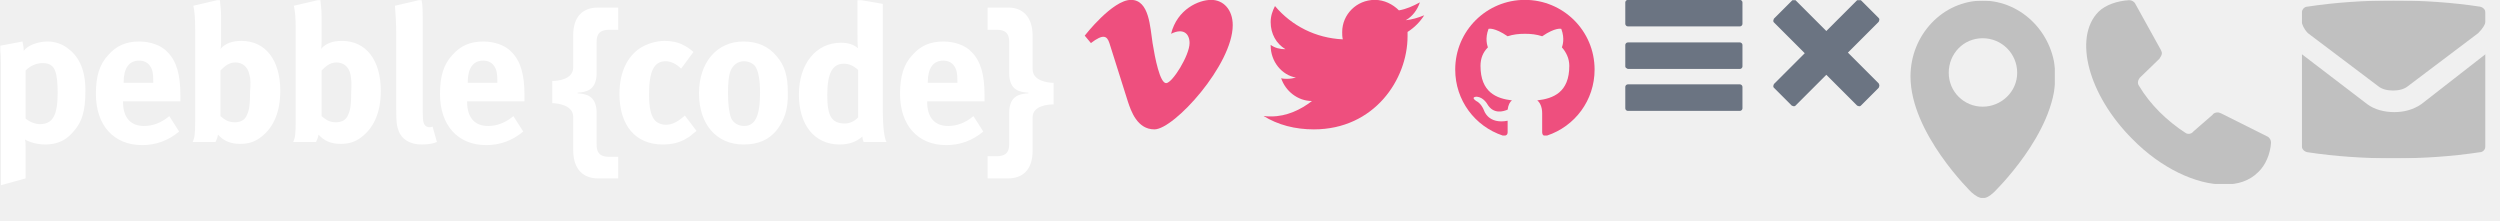
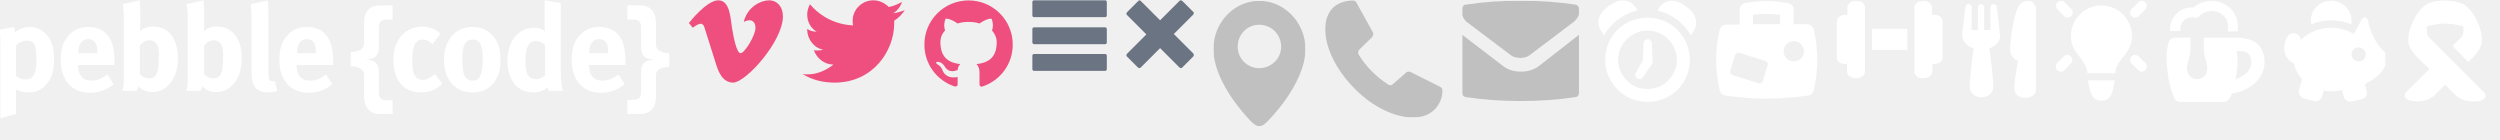
- <svg xmlns="http://www.w3.org/2000/svg" xmlns:xlink="http://www.w3.org/1999/xlink" version="1.1" id="Layer_1" x="0px" y="0px" width="405.4px" height="35.7px" viewBox="-411 281.8 405.4 35.7" enable-background="new -411 281.8 405.4 35.7" xml:space="preserve">
-   <symbol id="_x2E_i-close-grey" viewBox="-8.6 -8.7 17.2 17.3">
+ <svg xmlns="http://www.w3.org/2000/svg" xmlns:xlink="http://www.w3.org/1999/xlink" version="1.1" id="Layer_1" x="0px" y="0px" width="638px" height="35.6px" viewBox="-257.9 315 638 35.6" enable-background="new -257.9 315 638 35.6" xml:space="preserve">
+   <symbol id="_x2E_i-10-white" viewBox="-11.6 -12.7 23.3 25.4">
+     <path fill="#FFFFFF" d="M-9.5,8.8l-1.7,1.7c-0.5,0.5-0.5,1.3,0,1.8s1.3,0.5,1.8,0l1.7-1.7c0.5-0.5,0.5-1.3,0-1.8   c-0.2-0.2-0.6-0.4-0.9-0.4S-9.3,8.5-9.5,8.8z M-11.3-5c-0.5,0.5-0.5,1.3,0,1.8l1.7,1.7c0.5,0.5,1.3,0.5,1.8,0s0.5-1.3,0-1.8L-9.4-5   c-0.2-0.2-0.6-0.4-0.9-0.4S-11-5.3-11.3-5z M-3.6-5.8c0,0.3,0,0.5,0,0.5C-3.9-4-4.5-3-5.8-1.3c-1.3,1.7-2,3-2,5   c0,4.2,3.4,7.8,7.8,7.8s7.8-3.6,7.8-7.8c0-1.9-0.6-3.3-2-5C4.4-3,3.8-4,3.6-5.3c0,0,0-0.2-0.1-0.5H-3.6z M-2.9-10.2   c-0.2,0.6-0.4,1.7-0.5,2.6h6.8c-0.1-0.9-0.3-2-0.5-2.6c-0.5-1.7-1.2-2.6-2.9-2.6S-2.4-11.8-2.9-10.2z M7.7,8.8   c-0.5,0.5-0.5,1.3,0,1.8l1.7,1.7c0.5,0.5,1.3,0.5,1.8,0s0.5-1.3,0-1.8L9.5,8.8C9.3,8.5,8.9,8.4,8.6,8.4S7.9,8.5,7.7,8.8z M9.4-5   L7.7-3.3C7.2-2.8,7.2-2,7.7-1.5s1.3,0.5,1.8,0l1.7-1.7c0.5-0.5,0.5-1.3,0-1.8c-0.2-0.2-0.6-0.4-0.9-0.4S9.7-5.3,9.4-5z" />
+   </symbol>
+   <symbol id="_x2E_i-charity-white" viewBox="-10.3 -12.8 20.5 25.7">
+     <path fill="#FFFFFF" d="M2.6-11.2C2.3-10.9,1.3-9.9,0-8.6c-1.3-1.3-2.3-2.3-2.6-2.6c-1.7-1.7-4.2-1.8-6-1.5c-2,0.3-2,1.6-1.2,2.4   L-4-4.6C-5.3-3.4-6.4-2.3-7-1.7c-0.9,0.9-2.3,2.5-2.4,4.2c-0.2,2.9,2.1,8,4.8,9.5c1.3,0.7,3.2,0.9,4.6,0.9s3.3-0.3,4.6-0.9   c2.7-1.5,5-6.5,4.8-9.5C9.3,0.8,7.8-0.9,7-1.7C6.7-2,6.3-2.4,5.9-2.8l-4,4.1L4,3.4C5,4.4,4.6,5.6,4.6,6.3C4.6,6.3,2.5,7,0,7   s-4.6-0.7-4.6-0.7C-4.6,5.6-5,4.4-4,3.4c1.3-1.3,13-13,13.8-13.8c0.8-0.8,0.8-2-1.2-2.4C6.8-13,4.3-12.9,2.6-11.2z" />
+   </symbol>
+   <symbol id="_x2E_i-close-grey" viewBox="-8.6 -8.6 17.2 17.3">
    <path fill="#6B7482" d="M8.6-5.3c0-0.1-0.1-0.2-0.1-0.3L5.6-8.5C5.5-8.6,5.4-8.6,5.3-8.6S5.1-8.5,5-8.5l-5,5l-5-5   c-0.1-0.1-0.2-0.1-0.3-0.1c-0.1,0-0.2,0.1-0.3,0.1l-2.9,2.9c-0.1,0.1-0.1,0.2-0.1,0.3S-8.5-5.1-8.5-5l5,5l-5,5   c-0.1,0.1-0.1,0.2-0.1,0.3s0.1,0.2,0.1,0.3l2.9,2.9c0.1,0.1,0.2,0.2,0.3,0.2c0.1,0,0.2-0.1,0.3-0.1l5-5l5,5   c0.1,0.1,0.2,0.1,0.3,0.1s0.2-0.1,0.3-0.1l2.9-2.9c0.1-0.1,0.1-0.2,0.1-0.3S8.5,5.2,8.5,5.1l-5-5l5-5C8.6-5.1,8.6-5.2,8.6-5.3z    M8.6-5.3c0-0.1-0.1-0.2-0.1-0.3L5.6-8.5C5.5-8.6,5.4-8.6,5.3-8.6S5.1-8.5,5-8.5l-5,5l-5-5c-0.1-0.1-0.2-0.1-0.3-0.1   c-0.1,0-0.2,0.1-0.3,0.1l-2.9,2.9c-0.1,0.1-0.1,0.2-0.1,0.3S-8.5-5.1-8.5-5l5,5l-5,5c-0.1,0.1-0.1,0.2-0.1,0.3s0.1,0.2,0.1,0.3   l2.9,2.9c0.1,0.1,0.2,0.2,0.3,0.2c0.1,0,0.2-0.1,0.3-0.1l5-5l5,5c0.1,0.1,0.2,0.1,0.3,0.1s0.2-0.1,0.3-0.1l2.9-2.9   c0.1-0.1,0.1-0.2,0.1-0.3S8.5,5.2,8.5,5.1l-5-5l5-5C8.6-5.1,8.6-5.2,8.6-5.3z" />
  </symbol>
  <symbol id="_x2E_i-email-grey" viewBox="-14.9 -12.8 29.8 25.6">
-     <path opacity="0.2" enable-background="new    " d="M14,11.8c-4.6,0.7-9.3,1-14,1s-9.4-0.3-14-1c-0.5,0-0.9-0.5-0.9-1V9.2   c0.1-0.3,0.3-1,1-1.7l11.4-8.6C-1.9-1.6-1-1.8-0.1-1.8c0.9,0,1.8,0.2,2.4,0.7l11.4,8.6c0.8,0.8,1.1,1.4,1.2,1.8v1.5   C14.9,11.3,14.5,11.7,14,11.8z" />
+     <path opacity="0.2" enable-background="new    " d="M14,11.8c-4.6,0.7-9.3,1-14,1s-9.4-0.3-14-1c-0.5,0-0.9-0.5-0.9-1V9.2   c0.1-0.3,0.3-1,1-1.7l11.4-8.6C-1.9-1.6-1-1.8-0.1-1.8s1.8,0.2,2.4,0.7l11.4,8.6c0.8,0.8,1.1,1.4,1.2,1.8v1.5   C14.9,11.3,14.5,11.7,14,11.8z" />
    <path opacity="0.2" enable-background="new    " d="M0.1-5.3c-1.6,0-3.2,0.4-4.4,1.3l-10.6,8.1v-14.9c0-0.5,0.4-0.9,0.9-1   c4.6-0.7,9.3-1,14-1s9.4,0.3,14,1c0.5,0,0.9,0.5,0.9,1V4.1L4.5-4C3.2-4.9,1.7-5.3,0.1-5.3z" />
  </symbol>
-   <symbol id="_x2E_i-gbl-logo-white" viewBox="-85.4 -15.1 170.9 30.1">
+   <symbol id="_x2E_i-flexible-white" viewBox="-12.5 -12.9 25 25.9">
+     <path fill="#FFFFFF" d="M-11.1,4.1L-11.7,5c-1.7,2.4-0.6,4.9,1.8,6.6c1.2,0.9,2.4,1.4,3.6,1.4c1.2,0,2.3-0.5,3.2-1.7l0.6-0.8   C-6.1,9.6-9.3,7.3-11.1,4.1z M0-12.9c-6,0-10.8,4.8-10.8,10.8S-6,8.6,0,8.6c6,0,10.8-4.8,10.8-10.8S6-12.9,0-12.9z M5.3-7.4   C6.7-6,7.5-4.1,7.5-2.2S6.7,1.7,5.3,3.1S2,5.3,0,5.3c-2,0-3.9-0.8-5.3-2.2c-1.4-1.4-2.2-3.3-2.2-5.3S-6.7-6-5.3-7.4   C-3.9-8.9-2-9.6,0-9.6C2-9.6,3.9-8.9,5.3-7.4z M1.3-2.6c0-0.2-0.1-0.5-0.2-0.7l-2.3-3.3c-0.3-0.5-1-0.6-1.5-0.3   C-3.1-6.6-3.3-6-3-5.5l1.8,3.2l0.2,4.4c0,0.6,0.5,1,1.1,1c0.5,0,1-0.5,1-1L1.3-2.6z M2.5,10.4L3,11.2c0.9,1.2,2,1.7,3.2,1.7   c1.2,0,2.4-0.5,3.6-1.4c2.4-1.7,3.5-4.2,1.8-6.6l-0.6-0.8C9.3,7.3,6.1,9.6,2.5,10.4z" />
+   </symbol>
+   <symbol id="_x2E_i-gbl-logo-white" viewBox="-85.5 -15 170.9 30.1">
    <g>
-       <path fill="#FFFFFF" d="M-73.8-6.6c-1.1-1.2-2.5-1.8-4.3-1.8c-1.2,0-2.4,0.3-3.3,0.8c0.1-0.4,0.1-0.8,0.1-1.3v-5l-4-1.1V3.6    c0,2.1,0,2.7-0.2,4l3.7,0.7c0.1-0.6,0.2-1,0.2-1.5c0.7,0.9,2.3,1.5,3.9,1.5c1.1,0,2.3-0.4,3.1-1c1.7-1.2,3-3.2,3-6.9    C-71.6-3-72.1-4.8-73.8-6.6z M-76.5,3.5c-0.3,0.9-1,1.3-2,1.3s-2-0.4-2.8-1.2v-7.8c0.6-0.5,1.5-0.9,2.3-0.9c2.1,0,2.9,1.4,2.9,5.1    C-76.1,1.5-76.2,2.7-76.5,3.5z M-65.5-1.4v-0.1c0-2.5,1.2-3.9,3.4-3.9c1.4,0,2.8,0.5,4.1,1.6l1.6-2.5c-1.8-1.5-3.8-2.2-6-2.2    c-4.6,0-7.5,3.2-7.5,8.3c0,2.9,0.6,4.8,2,6.3c1.3,1.5,2.9,2.2,5,2.2c1.8,0,3.6-0.6,4.6-1.7c1.5-1.5,2.1-3.7,2.1-7v-1H-65.5z     M-60.6,1.9c0,1.2-0.1,1.8-0.5,2.4c-0.4,0.6-1,0.9-1.8,0.9c-1.6,0-2.5-1.2-2.5-3.5V1.6h4.8C-60.6,1.6-60.6,1.9-60.6,1.9z M-43-7.1    c-1.1-0.9-2.2-1.2-3.5-1.2c-1.6,0-2.7,0.5-3.6,1.5c-0.1-0.6-0.2-0.7-0.4-1.2h-3.7c0.3,0.7,0.4,1.2,0.4,3.4v14.8c0,2-0.1,3-0.3,3.9    l4.3,1c0.1-1.1,0.2-1.7,0.2-2.8V8.5c0-0.5,0-1.2-0.1-1.4c0.8,0.9,1.9,1.3,3.4,1.3c3.9,0,6.3-3.1,6.3-8.1C-40-3-41-5.5-43-7.1z     M-45,2.9c-0.3,1.4-1.2,2-2.3,2s-1.8-0.7-2.4-1.3v-7.4c0.6-0.5,1.2-1,2.3-1c1,0,1.7,0.4,2,1.2c0.4,0.9,0.5,1.7,0.5,3.7    C-44.8,1.6-44.8,2.2-45,2.9z M-26.7-7.1c-1.1-0.9-2.2-1.2-3.5-1.2c-1.6,0-2.7,0.5-3.6,1.5C-33.9-7.4-34-7.5-34.2-8h-3.7    c0.3,0.7,0.4,1.2,0.4,3.4v14.8c0,2-0.1,3-0.3,3.9l4.3,1c0.1-1.1,0.2-1.7,0.2-2.8V8.5c0-0.5,0-1.2-0.1-1.4c0.8,0.9,1.9,1.3,3.4,1.3    c3.9,0,6.3-3.1,6.3-8.1C-23.7-3-24.7-5.5-26.7-7.1z M-28.6,2.9c-0.3,1.4-1.2,2-2.3,2s-1.8-0.7-2.4-1.3v-7.4c0.6-0.5,1.2-1,2.3-1    c1,0,1.7,0.4,2,1.2c0.4,0.9,0.5,1.7,0.5,3.7C-28.4,1.6-28.5,2.2-28.6,2.9z M-17.1-8.4c-1.8,0-3.2,0.8-3.7,2.2    c-0.3,0.8-0.4,1.3-0.4,3.6V9.3c0,2.1-0.1,3.4-0.2,4.8l4.3,1c0.2-0.9,0.2-1.9,0.2-4.2V-1.6c0-2.7,0-3.1,0.3-3.6    c0.2-0.3,0.5-0.4,0.8-0.4c0.2,0,0.2,0,0.5,0.1l0.7-2.5C-15.3-8.3-16.2-8.4-17.1-8.4z M-9.7-1.4v-0.1c0-2.5,1.2-3.9,3.4-3.9    c1.4,0,2.8,0.5,4.1,1.6l1.6-2.5c-1.8-1.5-3.8-2.2-6-2.2c-4.6,0-7.5,3.2-7.5,8.3c0,2.9,0.6,4.8,2,6.3c1.3,1.5,2.9,2.2,5,2.2    c1.8,0,3.6-0.6,4.6-1.7c1.5-1.5,2.1-3.7,2.1-7v-1C-0.4-1.4-9.7-1.4-9.7-1.4z M-4.8,1.9c0,1.2-0.1,1.8-0.5,2.4s-1,0.9-1.8,0.9    c-1.6,0-2.5-1.2-2.5-3.5V1.6h4.8V1.9z M11.5-13.9c-2.2,0-4,1.3-4,4.6v5.4c0,1.9-2.6,2.2-3.4,2.2v3.6c0.8,0,3.4,0.2,3.4,2.2v5.2    c0,3.2,1.7,4.5,4,4.5h3.3v-3.6h-1.5c-1.9,0-2-1.2-2-2v-5c0-2.9-1.8-3.1-3.1-3.2v-0.1c1.3-0.1,3.1-0.3,3.1-3.2v-5.1    c0-0.8,0.1-2,2-2h1.5v-3.5H11.5z M25.9-7.4c-1.1-0.7-2.4-1-3.9-1c-4.4,0-7,3.1-7,8.2c0,3.7,1.4,6.1,3.3,7.4c1.1,0.7,2.6,1.2,4,1.2    c1.1,0,2.2-0.2,3.1-0.7C26,7.4,26.3,7.2,27,6.6l-2-2.7c-0.8,0.8-1.7,1.2-2.5,1.2c-1.9,0-2.7-1.6-2.7-5.4c0-2.1,0.3-3.3,0.8-4    c0.4-0.6,1.2-0.9,1.9-0.9c1,0,1.8,0.4,2.9,1.3l0.2,0.2l1.9-2.5C26.7-6.8,26.5-7.1,25.9-7.4z M40.4-6.2c-1.2-1.4-2.8-2.2-5.3-2.2    c-4.3,0-7.2,3.2-7.2,8.3c0,5,2.9,8.4,7.2,8.4c2.3,0,4.1-0.8,5.4-2.4c1.3-1.5,1.8-3.2,1.8-5.8C42.4-2.7,41.7-4.6,40.4-6.2z M37,4.3    c-0.4,0.5-1.1,0.8-1.8,0.8c-1,0-1.8-0.6-2.2-1.6c-0.3-0.8-0.4-2-0.4-3.6c0-1.8,0.2-3.2,0.5-4c0.4-0.9,1.3-1.3,2.1-1.3    c1.8,0,2.6,1.6,2.6,5.4C37.8,2.2,37.5,3.6,37,4.3z M54.6-8c-0.1,0.2-0.2,0.5-0.2,0.9c-1-0.9-2.2-1.3-3.7-1.3    c-4.1,0-6.6,3.2-6.6,8.1c0,5,2.8,8.4,6.8,8.4c1.2,0,2.1-0.3,2.8-0.9c-0.1,0.3-0.1,1.4-0.1,2.4v5.5l4.1-0.7V-2.2    c0-3.9,0.3-5.2,0.6-5.8L54.6-8L54.6-8z M53.7,3.7c-0.8,0.7-1.5,1-2.3,1c-1.9,0-2.7-1.6-2.7-5.1c0-3.4,0.7-4.6,2.9-4.6    c0.8,0,1.7,0.5,2.1,1V3.7z M64.9-1.4v-0.1c0-2.5,1.2-3.9,3.4-3.9c1.4,0,2.8,0.5,4.1,1.6L74-6.3c-1.8-1.5-3.8-2.2-6-2.2    c-4.6,0-7.5,3.2-7.5,8.3c0,2.9,0.6,4.8,2,6.3c1.3,1.5,2.9,2.2,5,2.2c1.8,0,3.6-0.6,4.6-1.7c1.5-1.5,2.1-3.7,2.1-7v-1H64.9    L64.9-1.4z M69.8,1.9c0,1.2-0.1,1.8-0.5,2.4s-1,0.9-1.8,0.9C65.9,5.2,65,4,65,1.7V1.6h4.8V1.9z M82-4v-5.4c0-3.2-1.7-4.5-4-4.5    h-3.3v3.6h1.5c1.9,0,2,1.2,2,2v5c0,2.9,1.8,3.1,3.1,3.2V0c-1.3,0.1-3.1,0.3-3.1,3.2v5c0,0.8-0.1,2-2,2h-1.5v3.6h3.4    c2.1,0,3.9-1.3,3.9-4.6V3.8c0-1.9,2.5-2.2,3.4-2.2v-3.5C84.5-1.9,82-2.1,82-4L82-4z" />
+       <path fill="#FFFFFF" d="M-73.8-6.6c-1.1-1.2-2.5-1.8-4.3-1.8c-1.2,0-2.4,0.3-3.3,0.8c0.1-0.4,0.1-0.8,0.1-1.3v-5l-4-1.1V3.6    c0,2.1,0,2.7-0.2,4l3.7,0.7c0.1-0.6,0.2-1,0.2-1.5c0.7,0.9,2.3,1.5,3.9,1.5c1.1,0,2.3-0.4,3.1-1c1.7-1.2,3-3.2,3-6.9    C-71.6-3-72.1-4.8-73.8-6.6z M-76.5,3.5c-0.3,0.9-1,1.3-2,1.3s-2-0.4-2.8-1.2v-7.8c0.6-0.5,1.5-0.9,2.3-0.9c2.1,0,2.9,1.4,2.9,5.1    C-76.1,1.5-76.2,2.7-76.5,3.5z M-65.5-1.4v-0.1c0-2.5,1.2-3.9,3.4-3.9c1.4,0,2.8,0.5,4.1,1.6l1.6-2.5c-1.8-1.5-3.8-2.2-6-2.2    c-4.6,0-7.5,3.2-7.5,8.3c0,2.9,0.6,4.8,2,6.3c1.3,1.5,2.9,2.2,5,2.2c1.8,0,3.6-0.6,4.6-1.7c1.5-1.5,2.1-3.7,2.1-7v-1    C-56.2-1.4-65.5-1.4-65.5-1.4z M-60.6,1.9c0,1.2-0.1,1.8-0.5,2.4s-1,0.9-1.8,0.9c-1.6,0-2.5-1.2-2.5-3.5V1.6h4.8    C-60.6,1.6-60.6,1.9-60.6,1.9z M-43-7.1c-1.1-0.9-2.2-1.2-3.5-1.2c-1.6,0-2.7,0.5-3.6,1.5c-0.1-0.6-0.2-0.7-0.4-1.2h-3.7    c0.3,0.7,0.4,1.2,0.4,3.4v14.8c0,2-0.1,3-0.3,3.9l4.3,1c0.1-1.1,0.2-1.7,0.2-2.8V8.5c0-0.5,0-1.2-0.1-1.4c0.8,0.9,1.9,1.3,3.4,1.3    c3.9,0,6.3-3.1,6.3-8.1C-40-3-41-5.5-43-7.1z M-45,2.9c-0.3,1.4-1.2,2-2.3,2s-1.8-0.7-2.4-1.3v-7.4c0.6-0.5,1.2-1,2.3-1    c1,0,1.7,0.4,2,1.2c0.4,0.9,0.5,1.7,0.5,3.7C-44.8,1.6-44.8,2.2-45,2.9z M-26.7-7.1c-1.1-0.9-2.2-1.2-3.5-1.2    c-1.6,0-2.7,0.5-3.6,1.5C-33.9-7.4-34-7.5-34.2-8h-3.7c0.3,0.7,0.4,1.2,0.4,3.4v14.8c0,2-0.1,3-0.3,3.9l4.3,1    c0.1-1.1,0.2-1.7,0.2-2.8V8.5c0-0.5,0-1.2-0.1-1.4c0.8,0.9,1.9,1.3,3.4,1.3c3.9,0,6.3-3.1,6.3-8.1C-23.7-3-24.7-5.5-26.7-7.1z     M-28.6,2.9c-0.3,1.4-1.2,2-2.3,2s-1.8-0.7-2.4-1.3v-7.4c0.6-0.5,1.2-1,2.3-1c1,0,1.7,0.4,2,1.2c0.4,0.9,0.5,1.7,0.5,3.7    C-28.4,1.6-28.5,2.2-28.6,2.9z M-17.1-8.4c-1.8,0-3.2,0.8-3.7,2.2c-0.3,0.8-0.4,1.3-0.4,3.6V9.3c0,2.1-0.1,3.4-0.2,4.8l4.3,1    c0.2-0.9,0.2-1.9,0.2-4.2V-1.6c0-2.7,0-3.1,0.3-3.6c0.2-0.3,0.5-0.4,0.8-0.4c0.2,0,0.2,0,0.5,0.1l0.7-2.5    C-15.3-8.3-16.2-8.4-17.1-8.4z M-9.7-1.4v-0.1c0-2.5,1.2-3.9,3.4-3.9c1.4,0,2.8,0.5,4.1,1.6l1.6-2.5c-1.8-1.5-3.8-2.2-6-2.2    c-4.6,0-7.5,3.2-7.5,8.3c0,2.9,0.6,4.8,2,6.3c1.3,1.5,2.9,2.2,5,2.2c1.8,0,3.6-0.6,4.6-1.7c1.5-1.5,2.1-3.7,2.1-7v-1    C-0.4-1.4-9.7-1.4-9.7-1.4z M-4.8,1.9c0,1.2-0.1,1.8-0.5,2.4s-1,0.9-1.8,0.9c-1.6,0-2.5-1.2-2.5-3.5V1.6h4.8V1.9z M11.5-13.9    c-2.2,0-4,1.3-4,4.6v5.4c0,1.9-2.6,2.2-3.4,2.2v3.6c0.8,0,3.4,0.2,3.4,2.2v5.2c0,3.2,1.7,4.5,4,4.5h3.3v-3.6h-1.5    c-1.9,0-2-1.2-2-2v-5c0-2.9-1.8-3.1-3.1-3.2v-0.1c1.3-0.1,3.1-0.3,3.1-3.2v-5.1c0-0.8,0.1-2,2-2h1.5v-3.5H11.5z M25.9-7.4    c-1.1-0.7-2.4-1-3.9-1c-4.4,0-7,3.1-7,8.2c0,3.7,1.4,6.1,3.3,7.4c1.1,0.7,2.6,1.2,4,1.2c1.1,0,2.2-0.2,3.1-0.7    C26,7.4,26.3,7.2,27,6.6l-2-2.7c-0.8,0.8-1.7,1.2-2.5,1.2c-1.9,0-2.7-1.6-2.7-5.4c0-2.1,0.3-3.3,0.8-4c0.4-0.6,1.2-0.9,1.9-0.9    c1,0,1.8,0.4,2.9,1.3l0.2,0.2l1.9-2.5C26.7-6.8,26.5-7.1,25.9-7.4z M40.4-6.2c-1.2-1.4-2.8-2.2-5.3-2.2c-4.3,0-7.2,3.2-7.2,8.3    c0,5,2.9,8.4,7.2,8.4c2.3,0,4.1-0.8,5.4-2.4c1.3-1.5,1.8-3.2,1.8-5.8C42.4-2.7,41.7-4.6,40.4-6.2z M37,4.3    c-0.4,0.5-1.1,0.8-1.8,0.8c-1,0-1.8-0.6-2.2-1.6c-0.3-0.8-0.4-2-0.4-3.6c0-1.8,0.2-3.2,0.5-4c0.4-0.9,1.3-1.3,2.1-1.3    c1.8,0,2.6,1.6,2.6,5.4C37.8,2.2,37.5,3.6,37,4.3z M54.6-8c-0.1,0.2-0.2,0.5-0.2,0.9c-1-0.9-2.2-1.3-3.7-1.3    c-4.1,0-6.6,3.2-6.6,8.1c0,5,2.8,8.4,6.8,8.4c1.2,0,2.1-0.3,2.8-0.9c-0.1,0.3-0.1,1.4-0.1,2.4v5.5l4.1-0.7V-2.2    c0-3.9,0.3-5.2,0.6-5.8H54.6L54.6-8z M53.7,3.7c-0.8,0.7-1.5,1-2.3,1c-1.9,0-2.7-1.6-2.7-5.1c0-3.4,0.7-4.6,2.9-4.6    c0.8,0,1.7,0.5,2.1,1V3.7z M64.9-1.4v-0.1c0-2.5,1.2-3.9,3.4-3.9c1.4,0,2.8,0.5,4.1,1.6L74-6.3c-1.8-1.5-3.8-2.2-6-2.2    c-4.6,0-7.5,3.2-7.5,8.3c0,2.9,0.6,4.8,2,6.3c1.3,1.5,2.9,2.2,5,2.2c1.8,0,3.6-0.6,4.6-1.7c1.5-1.5,2.1-3.7,2.1-7v-1L64.9-1.4    L64.9-1.4z M69.8,1.9c0,1.2-0.1,1.8-0.5,2.4s-1,0.9-1.8,0.9C65.9,5.2,65,4,65,1.7V1.6h4.8V1.9z M82-4v-5.4c0-3.2-1.7-4.5-4-4.5    h-3.3v3.6h1.5c1.9,0,2,1.2,2,2v5c0,2.9,1.8,3.1,3.1,3.2V0c-1.3,0.1-3.1,0.3-3.1,3.2v5c0,0.8-0.1,2-2,2h-1.5v3.6h3.4    c2.1,0,3.9-1.3,3.9-4.6V3.8c0-1.9,2.5-2.2,3.4-2.2v-3.5C84.5-1.9,82-2.1,82-4L82-4z" />
    </g>
  </symbol>
-   <symbol id="_x2E_i-github-pink" viewBox="-11.3 -11 22.6 22">
-     <path fill="#EE4F7E" d="M0,11c-6.2,0-11.3-5-11.3-11.3c0-5,3.2-9.2,7.7-10.7c0.6-0.1,0.8,0.2,0.8,0.5c0,0.3,0,1,0,1.9   C-5.9-9.2-6.6-7-6.6-7c-0.5,1.3-1.3,1.6-1.3,1.6c-1,0.7,0.1,0.7,0.1,0.7c1.1-0.1,1.7-1.2,1.7-1.2c1-1.7,2.6-1.2,3.3-0.9   C-2.7-6-2.4-5.5-2.1-5.3C-4.6-5-7.2-4-7.2,0.3c0,1.2,0.4,2.2,1.2,3c-0.1,0.3-0.5,1.4,0.1,3c0,0,0.9,0.3,3.1-1.2   C-1.9,5.4-1,5.5,0,5.5c1,0,1.9-0.1,2.8-0.4C5,6.6,5.9,6.3,5.9,6.3c0.6-1.6,0.2-2.7,0.1-3c0.7-0.8,1.2-1.8,1.2-3C7.2-4,4.6-5,2-5.3   c0.4-0.3,0.8-1,0.8-2.1c0-1.5,0-2.7,0-3.1c0-0.3,0.2-0.7,0.8-0.5c4.5,1.5,7.7,5.7,7.7,10.7C11.3,6,6.2,11,0,11z" />
+   <symbol id="_x2E_i-github-pink" viewBox="-11.3 -11 22.6 22.1">
+     <path fill="#EE4F7E" d="M0,11c-6.2,0-11.3-5-11.3-11.3c0-5,3.2-9.2,7.7-10.7c0.6-0.1,0.8,0.2,0.8,0.5s0,1,0,1.9   C-5.9-9.2-6.6-7-6.6-7c-0.5,1.3-1.3,1.6-1.3,1.6c-1,0.7,0.1,0.7,0.1,0.7c1.1-0.1,1.7-1.2,1.7-1.2c1-1.7,2.6-1.2,3.3-0.9   C-2.7-6-2.4-5.5-2.1-5.3C-4.6-5-7.2-4-7.2,0.3c0,1.2,0.4,2.2,1.2,3c-0.1,0.3-0.5,1.4,0.1,3c0,0,0.9,0.3,3.1-1.2   C-1.9,5.4-1,5.5,0,5.5s1.9-0.1,2.8-0.4C5,6.6,5.9,6.3,5.9,6.3c0.6-1.6,0.2-2.7,0.1-3c0.7-0.8,1.2-1.8,1.2-3C7.2-4,4.6-5,2-5.3   c0.4-0.3,0.8-1,0.8-2.1c0-1.5,0-2.7,0-3.1c0-0.3,0.2-0.7,0.8-0.5c4.5,1.5,7.7,5.7,7.7,10.7C11.3,6,6.2,11,0,11z" />
  </symbol>
-   <symbol id="_x2E_i-location-grey" viewBox="-11.8 -16 23.5 32">
-     <path opacity="0.2" enable-background="new    " d="M0,16c-6.4,0-11.7-5.5-11.7-12.3c0-9.2,9.9-18.8,9.9-18.8   c1.4-1.2,2.2-1.3,3.6,0c0,0,10,9.6,10,18.8C11.8,10.5,6.4,16,0,16z M0-1.2c-3,0-5.5,2.4-5.5,5.5c0,3.1,2.4,5.6,5.5,5.6   c3.1,0,5.6-2.5,5.6-5.6C5.6,1.2,3-1.2,0-1.2z" />
+   <symbol id="_x2E_i-gym-white" viewBox="-13.5 -9.9 26.9 19.7">
+     <path fill="#FFFFFF" d="M-6.3,8V-8.1c0-0.8-0.6-1.5-1.4-1.7c-0.3-0.1-0.6-0.1-0.9-0.1c-0.3,0-0.6,0-0.9,0.1   c-0.8,0.2-1.4,0.8-1.4,1.7v1.9c-0.1,0-0.3-0.1-0.4-0.1c-0.3,0-0.5,0-0.7,0.1c-0.9,0.1-1.5,0.8-1.5,1.7v8.9c0,0.9,0.6,1.6,1.5,1.8   c0.4,0.1,0.8,0.1,1.2,0V8c0,0.8,0.6,1.5,1.4,1.7c0.6,0.1,1.2,0.1,1.7,0C-6.8,9.6-6.3,8.9-6.3,8z M-4.5,2.7h9v-5.4h-9V2.7z M8.5-9.9   c-0.3,0-0.6,0-0.9,0.1C6.8-9.6,6.3-8.9,6.3-8.1V8c0,0.8,0.6,1.5,1.4,1.7c0.6,0.1,1.2,0.1,1.7,0c0.8-0.2,1.4-0.9,1.4-1.7V6.2   c0.4,0,0.8,0.1,1.2,0c0.9-0.1,1.5-0.9,1.5-1.8v-8.9c0-0.9-0.6-1.6-1.5-1.7c-0.3-0.1-0.5-0.1-0.7-0.1c-0.1,0-0.3,0-0.4,0.1v-1.9   c0-0.8-0.6-1.5-1.4-1.7C9.1-9.8,8.8-9.9,8.5-9.9z" />
+   </symbol>
+   <symbol id="_x2E_i-holidays-white" viewBox="-12.9 -12.5 25.9 25">
+     <path fill="#FFFFFF" d="M12.9-2.6c0-2.6-0.3-5.1-0.9-7.8c-0.2-0.7-0.7-1.2-1.4-1.3C7.1-12.2,3.5-12.5,0-12.5s-7.1,0.3-10.6,0.8   c-0.7,0.1-1.3,0.6-1.4,1.3c-0.6,2.7-0.9,5.2-0.9,7.8c0,2.6,0.3,5.1,0.9,7.7c0.2,0.8,0.9,1.3,1.7,1.3h3.4v3.8c0,0.8,0.6,1.5,1.4,1.7   c1.8,0.3,3.6,0.5,5.5,0.5c1.8,0,3.7-0.2,5.5-0.5c0.8-0.2,1.4-0.9,1.4-1.7V6.5h3.4c0.8,0,1.5-0.5,1.7-1.3C12.6,2.6,12.9,0,12.9-2.6z    M-0.3-2.9L-7-0.8c-0.2,0.1-0.4,0.1-0.6-0.1C-7.9-1-8-1.2-8.1-1.4l-1.2-4c-0.1-0.5,0.1-0.9,0.6-1.1l6.7-2.1c0.1,0,0.2,0,0.3,0   c0.1,0,0.3,0,0.4,0.1C-1.2-8.4-1.1-8.2-1-8l1.2,4C0.4-3.5,0.1-3-0.3-2.9z M3.4,8.9c-2.6,0.3-4.3,0.3-6.9,0V6.5h6.9V8.9z M9.5-0.4   c0,1.4-1.2,2.6-2.6,2.6S4.3,1,4.3-0.4S5.5-3,6.9-3S9.5-1.9,9.5-0.4z" />
+   </symbol>
+   <symbol id="_x2E_i-location-grey" viewBox="-11.7 -16 23.5 32">
+     <path opacity="0.2" enable-background="new    " d="M0,16c-6.4,0-11.7-5.5-11.7-12.3c0-9.2,9.9-18.8,9.9-18.8   c1.4-1.2,2.2-1.3,3.6,0c0,0,10,9.6,10,18.8C11.8,10.5,6.4,16,0,16z M0-1.2c-3,0-5.5,2.4-5.5,5.5S-3.1,9.9,0,9.9s5.6-2.5,5.6-5.6   S3-1.2,0-1.2z" />
  </symbol>
  <symbol id="_x2E_i-menu-grey" viewBox="-9.5 -9 19 18">
    <path fill="#6B7482" d="M9.5,5.1c0-0.2-0.2-0.4-0.4-0.4H-9.1c-0.2,0-0.4,0.2-0.4,0.4v3.5C-9.5,8.8-9.3,9-9.1,9H9.1   c0.2,0,0.4-0.2,0.4-0.4V5.1z M9.5-1.8c0-0.2-0.2-0.4-0.4-0.4H-9.1C-9.3-2.1-9.5-2-9.5-1.8v3.5c0,0.2,0.2,0.4,0.4,0.4H9.1   c0.2,0,0.4-0.2,0.4-0.4V-1.8z M9.5-8.6C9.5-8.8,9.3-9,9.1-9H-9.1c-0.2,0-0.4,0.2-0.4,0.4v3.5c0,0.2,0.2,0.4,0.4,0.4H9.1   c0.2,0,0.4-0.2,0.4-0.4V-8.6z" />
  </symbol>
-   <symbol id="_x2E_i-phone-grey" viewBox="-15 -14.9 30 29.9">
+   <symbol id="_x2E_i-pay-white" viewBox="-12.9 -12.9 25.8 25.8">
+     <path fill="#FFFFFF" d="M12.9-0.6v-3c0-0.1-0.1-0.2-0.1-0.3c-0.1-0.1-1.1-2.6-4.7-4.2C8-8.3,7.9-8.3,7.7-8.4l0.5-1.8   C8.4-11,7.9-12,6.9-12.2l-2.5-0.6c-0.9-0.2-1.8,0.3-2.1,1.2c0,0-0.4,1.7-0.4,1.7c-1-0.2-1.9-0.3-2.8-0.3c-0.7,0-1.4,0.1-1.9,0.2   c0,0-0.5-1.6-0.5-1.7c-0.3-0.8-1.2-1.2-2-1l-2.6,0.7c-0.9,0.3-1.5,1.2-1.2,2.2l0.8,2.7c-1.1,1.1-1.8,2.5-2.1,4   c-0.6,0.3-1.2,0.6-1.8,1.5c-1,1.5-0.9,3.8,0.2,5.4c0.5,0.8,1.6,1.1,2.5,0.5c0.3-0.2,0.9-0.6,0.8-1.5C-7,4.7-4.1,6-0.9,6   c2.2,0,4.2-0.6,5.8-1.6l2,3.8c0.2,0.3,0.5,0.5,0.9,0.4c0.4-0.1,0.6-0.4,0.7-0.7c0.9-5.1,4-7.9,4-7.9C12.8-0.1,12.9-0.4,12.9-0.6z    M-6,6.9C-6,7.2-6.1,7.4-6.1,7.8c0,2.9,2.3,5.1,5.2,5.1c2.9,0,5.2-2.3,5.2-5.1c0-0.4,0-0.5-0.1-0.9C1.1,8.2-2.6,8.3-6,6.9z M6.1,1   c-1,0-1.8-0.8-1.8-1.8c0-1,0.8-1.8,1.8-1.8s1.8,0.8,1.8,1.8C7.9,0.2,7,1,6.1,1z" />
+   </symbol>
+   <symbol id="_x2E_i-phone-grey" viewBox="-15 -15 30 29.9">
    <path opacity="0.2" enable-background="new    " d="M14.4-7.2L7-3.5c0,0-0.4,0.2-0.6,0.2C6-3.3,5.7-3.4,5.5-3.7L2.4-6.4   C2.1-6.8,1.5-6.9,1.1-6.6c-1.4,0.9-2.9,2.1-4.2,3.4S-5.5-0.5-6.4,1c-0.3,0.4-0.2,0.9,0.1,1.3l3.2,3.1C-2.9,5.7-2.7,6-2.7,6.3   c0,0.2-0.1,0.4-0.2,0.6L-7,14.3c-0.2,0.4-0.6,0.6-1,0.6c-1.8-0.1-3.8-0.7-5-1.9c-4.1-4.2-1.6-13.5,5.5-20.6   C-2.8-12.4,2.9-15,7.4-15c2.2,0,4.1,0.6,5.5,2c1.2,1.1,2,3,2.1,4.8C15-7.8,14.8-7.4,14.4-7.2z" />
  </symbol>
-   <symbol id="_x2E_i-twitter-pink" viewBox="-13 -10.5 26.1 21">
+   <symbol id="_x2E_i-snacks-white" viewBox="-9.5 -12.4 18.9 24.7">
+     <path fill="#FFFFFF" d="M-2.5,0.2c0.4-2.8,1-7.2,1-9.9c0-1.4-1.3-2.6-3-2.6s-3,1.3-3,2.6c0,2.7,0.6,7.1,1,9.9   c-2.7,0.9-3,2.9-2.9,3.9l0.8,6.7c0.1,0.4,0.5,0.8,0.9,0.7c0.4-0.1,0.7-0.4,0.7-0.8V4.9h1.6v5.8c0,0.5,0.4,0.8,0.8,0.8   s0.8-0.4,0.8-0.8V4.9h1.6v5.8c0,0.5,0.4,0.8,0.8,0.8c0.4,0,0.8-0.3,0.8-0.7l0.8-6.7C0.5,2.9,0,1.1-2.5,0.2z M9.5,9.9V-9.9   c0-1.6-1.1-2.5-2.8-2.5s-2.8,0.8-2.8,2.5c0,1.8,0.5,4.4,0.9,6.9c-1,0.4-2,1.3-2,3c0,2.5,0.9,7.6,1.7,9.9c0.6,1.7,1.7,2.5,2.8,2.5   C8.5,12.4,9.5,11.3,9.5,9.9z" />
+   </symbol>
+   <symbol id="_x2E_i-social-white" viewBox="-12.5 -12.9 25 25.9">
+     <path fill="#FFFFFF" d="M-9-12.9c-0.7,0-1.3,0.4-1.6,1.1c-1.5,3.6-1.9,7.6-1.9,10.7c0,1.1,0.2,2.2,0.5,3.3c0.2,0.8,0.9,1.3,1.7,1.3   h3.9V0.9c0-2.6-0.9-3.4-0.9-5.2c0-3.7,5.2-3.7,5.2,0C-2.1-2.6-3-1.7-3,0.9v2.6h8.6c2.1,0,4.1-0.6,5.4-1.9c1.1-1.2,1.6-2.8,1.5-4.7   c-0.2-4.3-4.3-7.1-8.4-7.7c-0.1-0.4-0.2-0.7-0.4-1c-0.3-0.6-0.9-1.1-1.6-1.1H-9z M-11.6,5.2c-0.3,3.4,2.5,6.3,6,6   c1.2,1.1,2.9,1.7,4.6,1.7c3.7,0,6.7-2.9,6.7-6.5c0-0.4,0-0.9-0.1-1.3H3.1c0,0,0.1,0.5,0.1,1.3c0,2.2-1.9,3.9-4.2,3.9   c-1.2,0-2.4-0.5-3.2-1.4C-4.5,8.6-5,8.5-5.4,8.6c-0.2,0.1-0.5,0.1-0.6,0.1c-1.5,0-3.3-1.3-3-3.5H-11.6z M9.1-3C9.3,0,7,0.2,5.4,0.1   C5.7-2,5.7-4.3,5.1-7.1C7.1-6.4,9-5.1,9.1-3z" />
+   </symbol>
+   <symbol id="_x2E_i-twitter-pink" viewBox="-13.1 -10.5 26.1 21">
    <path fill="#EE4F7E" d="M10.3,5.3V4.6c0-7-5.4-15.1-15.2-15.1c-3,0-5.8,0.7-8.2,2.2c0.4-0.1,0.8-0.1,1.3-0.1c2.5,0,4.8,1.1,6.6,2.5   c-2.3,0-4.3,1.6-5,3.7c0.3-0.1,0.7-0.1,1-0.1c0.5,0,1,0.1,1.4,0.2c-2.3,0.4-4.1,2.6-4.1,5.2v0.1c0.7-0.5,1.5-0.7,2.4-0.7   C-11,3.4-11.9,5-11.9,6.9c0,1,0.3,1.8,0.7,2.6c2.7-3.2,6.6-5.2,11-5.4c-0.1,0.4-0.1,0.8-0.1,1.2c0,2.8,2.3,5.2,5.3,5.2   c1.5,0,2.9-0.7,3.9-1.7c1.2,0.2,2.3,0.7,3.4,1.3c-0.4-1.2-1.2-2.3-2.3-2.9c1,0.1,2,0.4,3,0.8C12.3,6.9,11.4,6,10.3,5.3L10.3,5.3z" />
  </symbol>
  <symbol id="_x2E_i-vimeo-pink" viewBox="-12 -10.5 24 21">
    <path fill="#EE4F7E" d="M8.5,10.5c2,0,3.5-1.6,3.5-4.1C12,0,2.5-10.5-0.7-10.5c-2.8,0-3.8,3-4.3,4.5l-3,9.5c-0.4,1.2-1,1.5-3,0   l-1,1.2c0,0,4.5,5.8,7.5,5.8S-1.4,6-1,3.5S0.2-3,1.2-3S5,1.5,5,3.5C5,5,4,6,2,5C3,9,6.5,10.5,8.5,10.5z" />
  </symbol>
-   <use xlink:href="#_x2E_i-location-grey" width="23.5" height="32" x="-11.8" y="-16" transform="matrix(1 0 0 -1 -89.4931 297.8989)" overflow="visible" />
-   <use xlink:href="#_x2E_i-email-grey" width="29.8" height="25.6" x="-14.9" y="-12.8" transform="matrix(1 0 0 -1 -22.8431 294.68)" overflow="visible" />
-   <use xlink:href="#_x2E_i-phone-grey" width="30" height="29.9" x="-15" y="-14.9" transform="matrix(1 0 0 -1 -57.7305 296.73)" overflow="visible" />
-   <use xlink:href="#_x2E_i-close-grey" width="17.2" height="17.3" x="-8.6" y="-8.7" transform="matrix(1 0 0 -1 -114.8431 290.43)" overflow="visible" />
-   <use xlink:href="#_x2E_i-gbl-logo-white" width="170.9" height="30.1" x="-85.4" y="-15.1" transform="matrix(1 0 0 -1 -325.55 296.83)" overflow="visible" />
-   <use xlink:href="#_x2E_i-twitter-pink" width="26.1" height="21" x="-13" y="-10.5" transform="matrix(1 0 0 -1 -193.05 292.28)" overflow="visible" />
-   <use xlink:href="#_x2E_i-menu-grey" width="19" height="18" x="-9.5" y="-9" transform="matrix(1 0 0 -1 -137.943 290.78)" overflow="visible" />
-   <use xlink:href="#_x2E_i-github-pink" width="22.6" height="22" x="-11.3" y="-11" transform="matrix(1 0 0 -1 -163.7215 292.78)" overflow="visible" />
-   <use xlink:href="#_x2E_i-vimeo-pink" width="24" height="21" x="-12" y="-10.5" transform="matrix(1 0 0 -1 -223.1 292.28)" overflow="visible" />
+   <use xlink:href="#_x2E_i-location-grey" width="23.5" height="32" x="-11.7" y="-16" transform="matrix(0.9988 0 0 -0.9988 63.4567 331.1993)" overflow="visible" />
+   <use xlink:href="#_x2E_i-email-grey" width="29.8" height="25.6" x="-14.9" y="-12.8" transform="matrix(1 0 0 -1 130.1569 327.98)" overflow="visible" />
+   <use xlink:href="#_x2E_i-phone-grey" width="30" height="29.9" x="-15" y="-15" transform="matrix(1 0 0 -1 95.2696 329.9802)" overflow="visible" />
+   <use xlink:href="#_x2E_i-close-grey" width="17.2" height="17.3" x="-8.6" y="-8.6" transform="matrix(1 0 0 -1 38.1569 323.7798)" overflow="visible" />
+   <use xlink:href="#_x2E_i-gbl-logo-white" width="170.9" height="30.1" x="-85.5" y="-15" transform="matrix(1 0 0 -1 -172.4998 330.1798)" overflow="visible" />
+   <use xlink:href="#_x2E_i-twitter-pink" width="26.1" height="21" x="-13.1" y="-10.5" transform="matrix(1 0 0 -1 -39.9998 325.58)" overflow="visible" />
+   <use xlink:href="#_x2E_i-menu-grey" width="19" height="18" x="-9.5" y="-9" transform="matrix(1 0 0 -1 15.057 324.08)" overflow="visible" />
+   <use xlink:href="#_x2E_i-github-pink" width="22.6" height="22.1" x="-11.3" y="-11" transform="matrix(0.9976 0 0 -0.9976 -10.7215 326.0796)" overflow="visible" />
+   <use xlink:href="#_x2E_i-vimeo-pink" width="24" height="21" x="-12" y="-10.5" transform="matrix(1 0 0 -1 -70.1 325.58)" overflow="visible" />
+   <use xlink:href="#_x2E_i-flexible-white" width="25" height="25.9" x="-12.5" y="-12.9" transform="matrix(1 0 0 -1 162.5493 328.1072)" overflow="visible" />
+   <use xlink:href="#_x2E_i-holidays-white" width="25.9" height="25" x="-12.9" y="-12.5" transform="matrix(1 0 0 -1 192.9688 327.6766)" overflow="visible" />
+   <use xlink:href="#_x2E_i-snacks-white" width="18.9" height="24.7" x="-9.5" y="-12.4" transform="matrix(1 0 0 -1 252.2706 327.5489)" overflow="visible" />
+   <use xlink:href="#_x2E_i-charity-white" width="20.5" height="25.7" x="-10.3" y="-12.8" transform="matrix(1 0 0 -1 366.0984 328.0253)" overflow="visible" />
+   <use xlink:href="#_x2E_i-pay-white" width="25.8" height="25.8" x="-12.9" y="-12.9" transform="matrix(1 0 0 -1 337.9227 328.0957)" overflow="visible" />
+   <use xlink:href="#_x2E_i-social-white" width="25" height="25.9" x="-12.5" y="-12.9" transform="matrix(1 0 0 -1 307.5117 328.1072)" overflow="visible" />
+   <use xlink:href="#_x2E_i-10-white" width="23.3" height="25.4" x="-11.6" y="-12.7" transform="matrix(1 0 0 -1 278.3804 327.8953)" overflow="visible" />
+   <use xlink:href="#_x2E_i-gym-white" width="26.9" height="19.7" x="-13.5" y="-9.9" transform="matrix(1 0 0 -1 224.349 325.0421)" overflow="visible" />
</svg>
